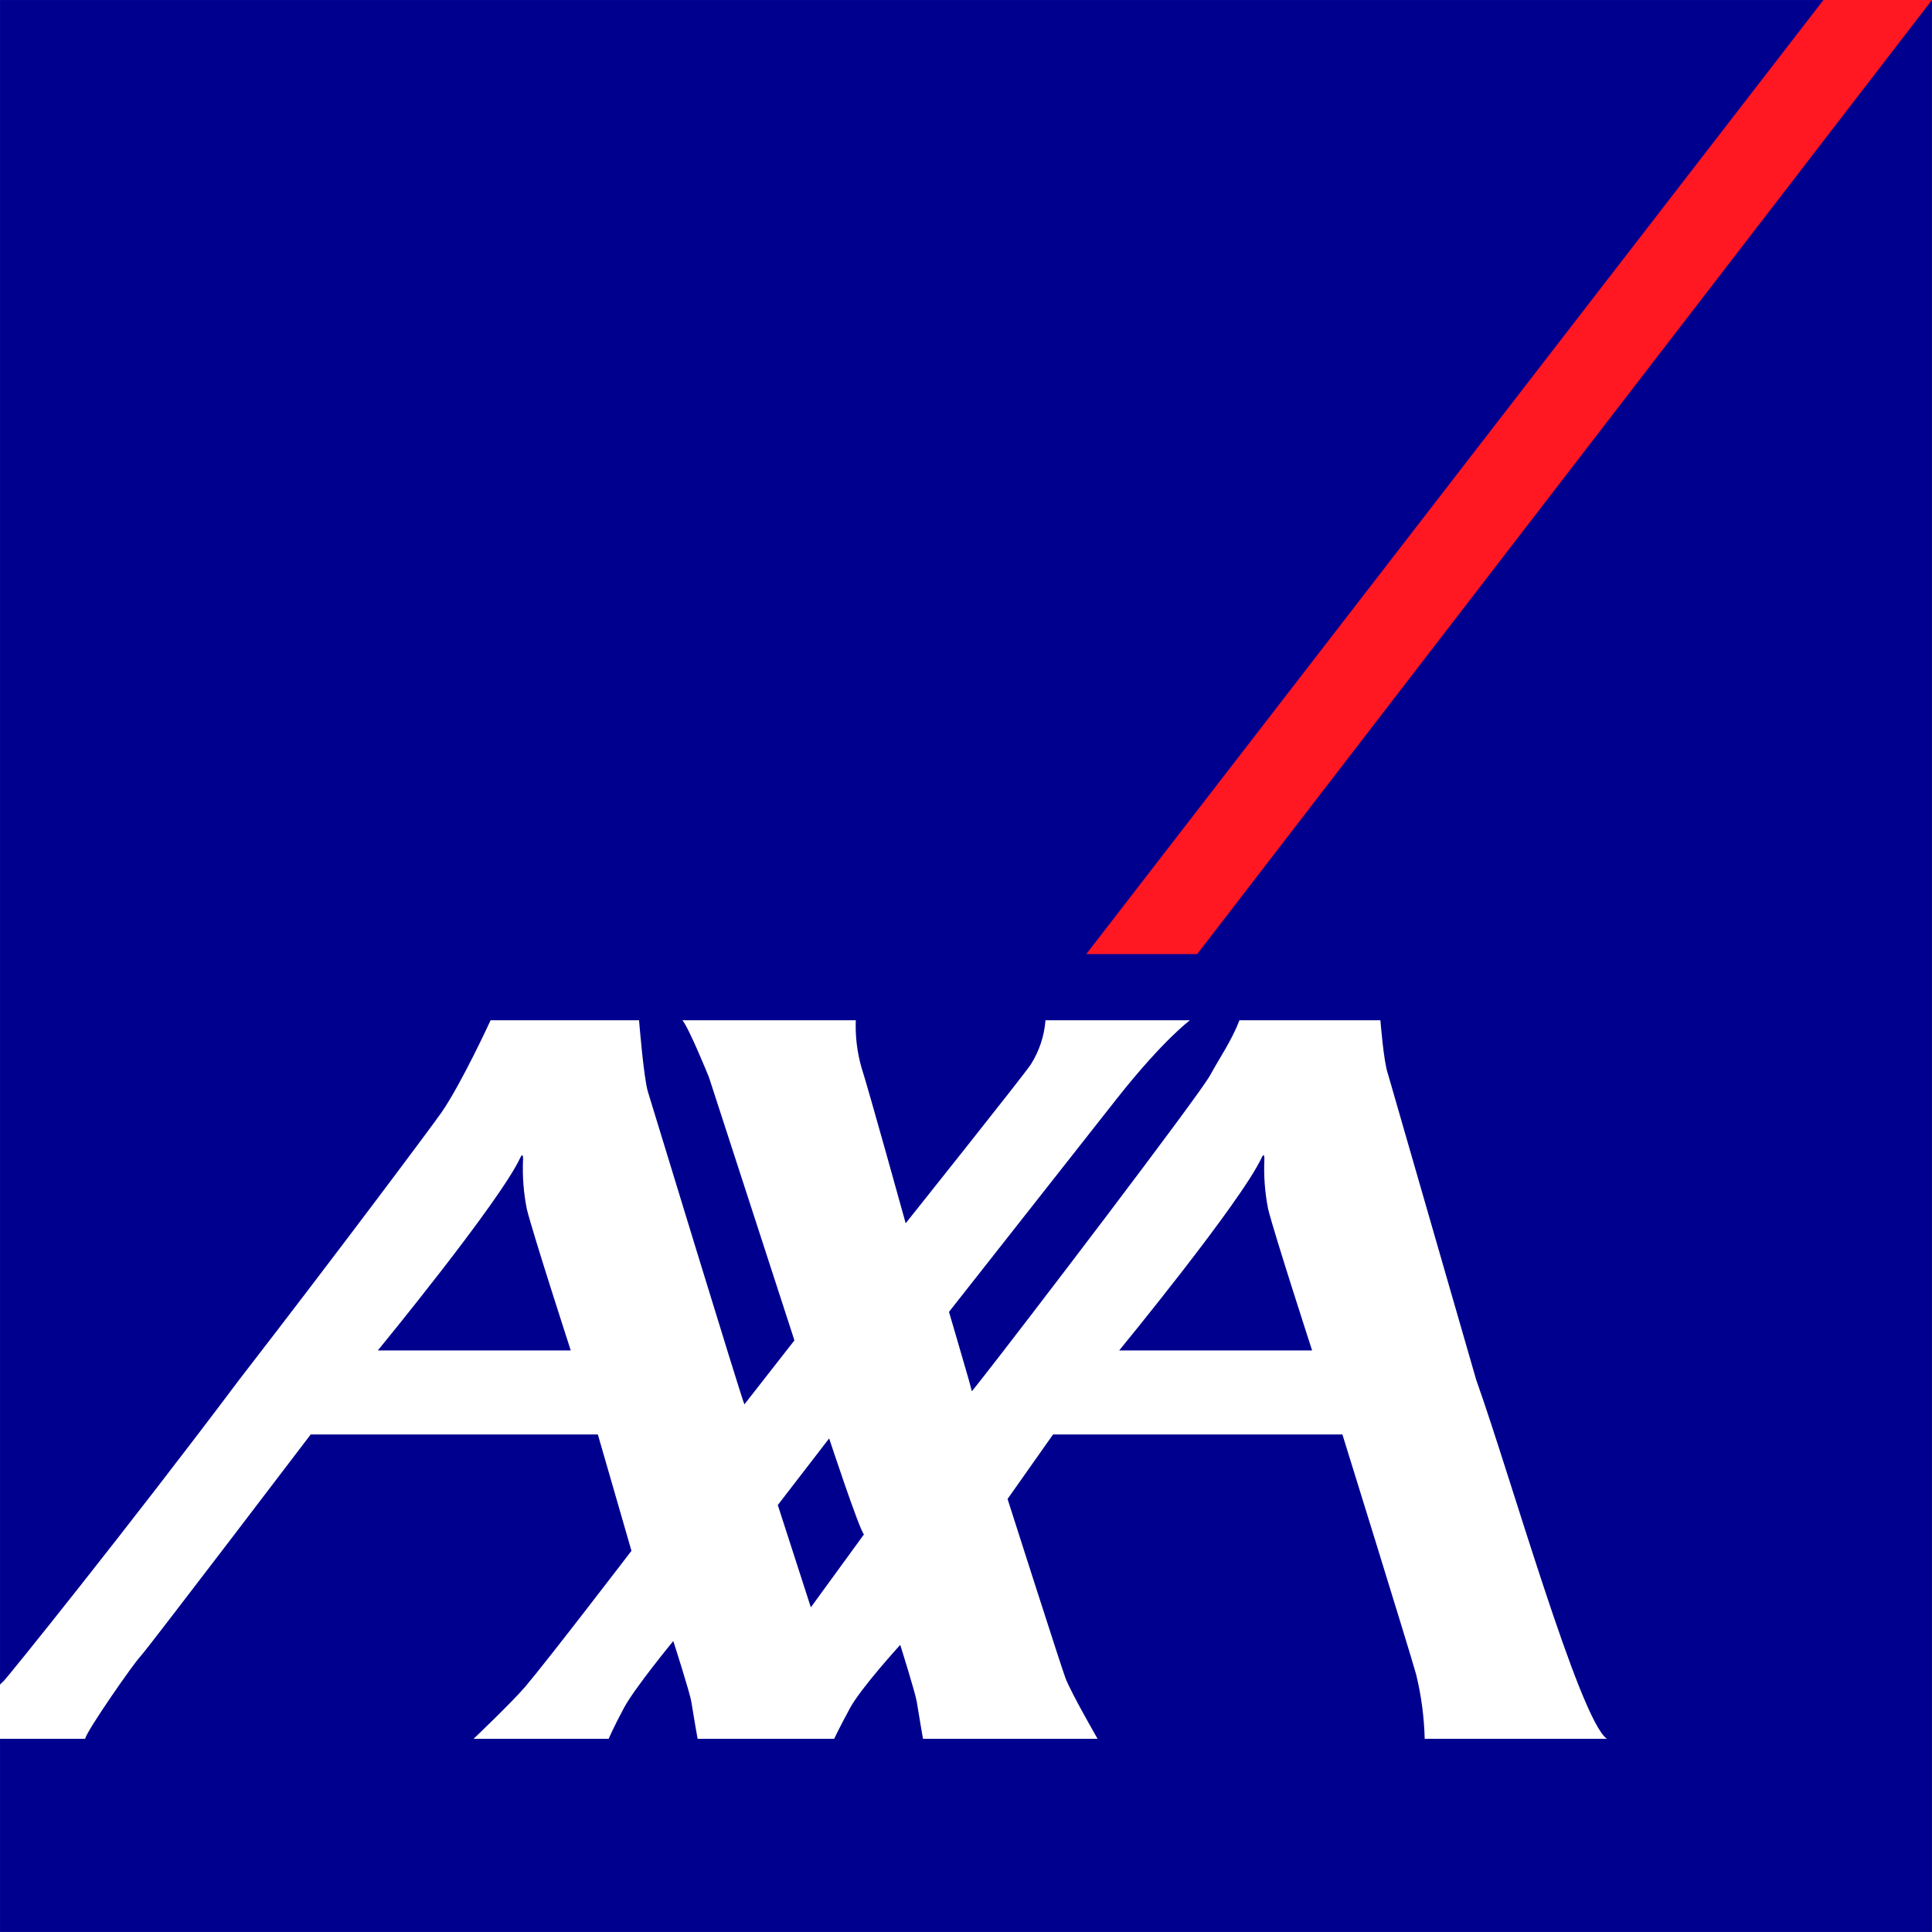
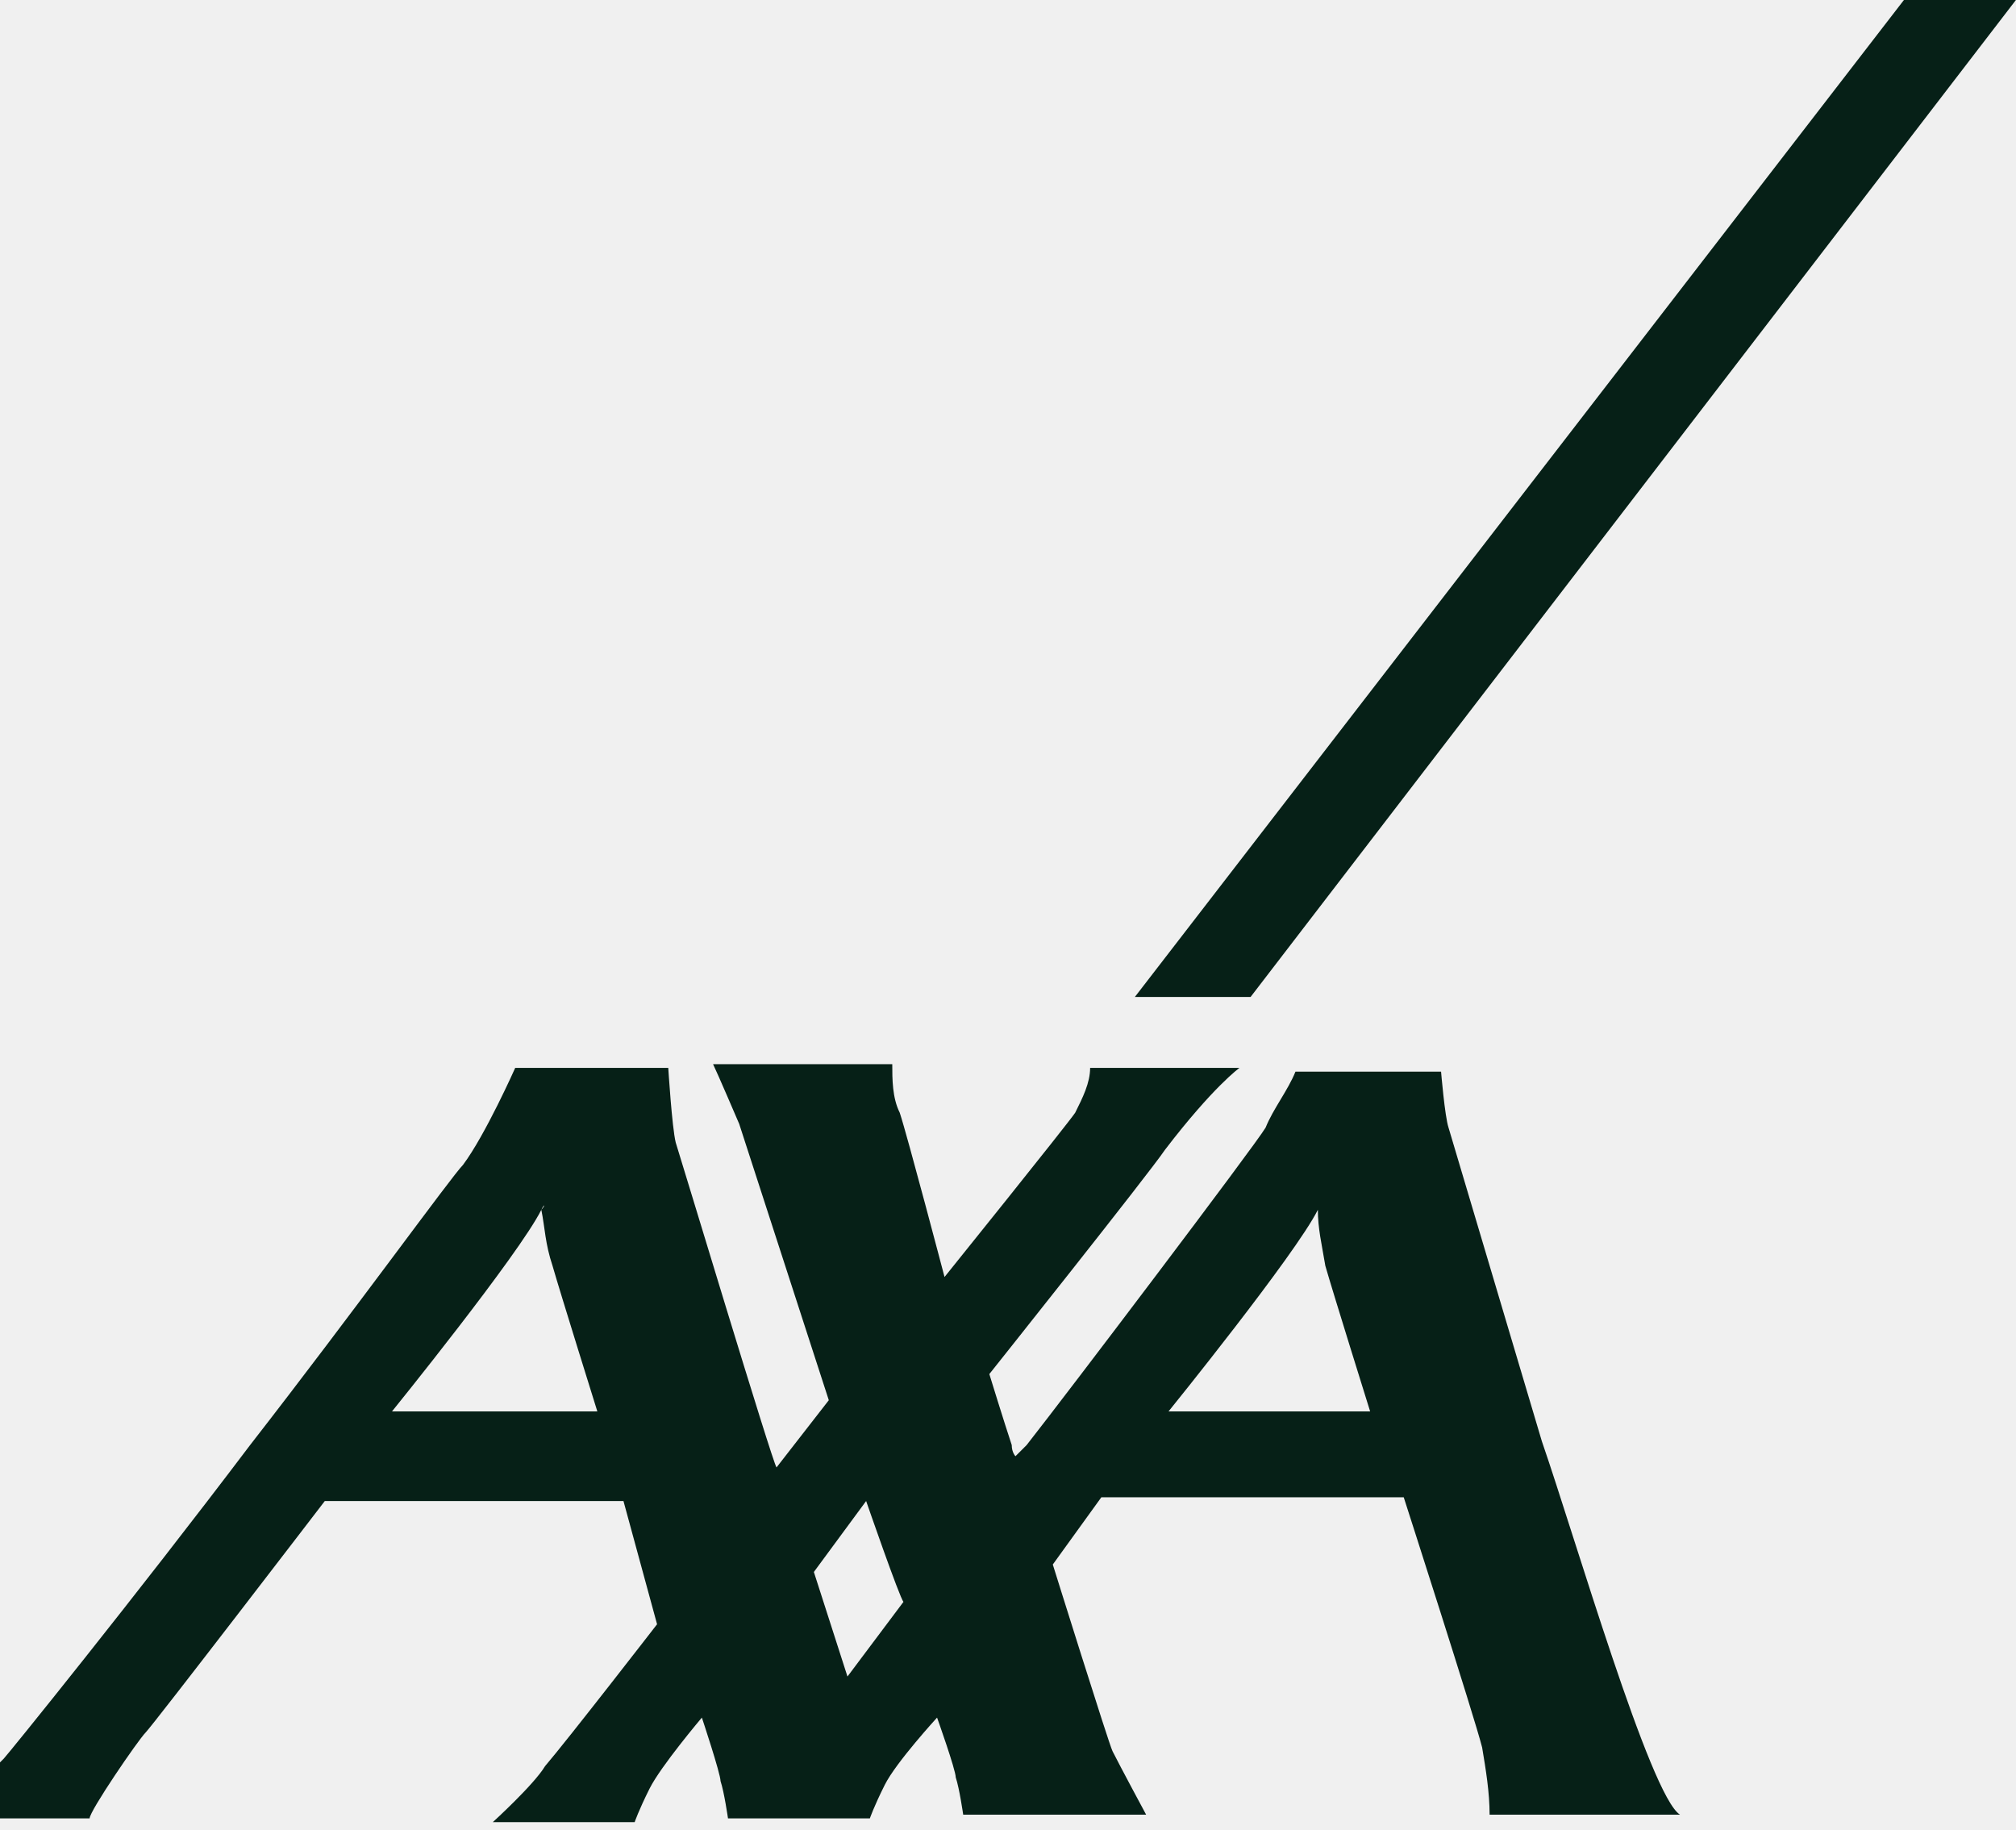
- <svg xmlns="http://www.w3.org/2000/svg" width="28.132mm" height="28.132mm" viewBox="0 0 28.132 28.132" version="1.1" id="svg8">
-   <defs id="defs2">
-     <style id="style58">.cls-1{fill:#00008f;}.cls-2{fill:#ff1721;}.cls-3{fill:#fff;}</style>
-   </defs>
-   <g id="layer1" transform="translate(-84.58599,-14.57111)">
-     <g id="g76" transform="matrix(0.09924117,0,0,0.09924117,84.58599,14.57111)">
-       <rect height="283.464" width="283.464" y="0.002" x="0.002" class="cls-1" id="base-2" style="fill:#00008f" />
-       <polygon points="159.38,139.99 175.659,139.99 283.467,0 267.544,0 " class="cls-2" id="switch" style="fill:#ff1721" />
-       <path d="m 216.597,202.461 c 4.941,13.823 15.122,49.795 19.169,52.661 H 209.038 a 44.571,44.571 0 0 0 -1.254,-9.434 c -1.153,-4.112 -10.82,-35.215 -10.82,-35.215 h -42.456 l -6.675,9.463 c 0,0 8.018,25.098 8.515,26.328 0.865,2.217 4.692,8.857 4.692,8.857 h -25.615 c 0,0 -0.664,-3.833 -0.913,-5.429 -0.201,-1.289 -2.427,-8.35 -2.427,-8.35 0,0 -5.806,6.362 -7.388,9.312 -1.597,2.944 -2.305,4.468 -2.305,4.468 h -20.039 c 0,0 -0.669,-3.833 -0.918,-5.429 -0.195,-1.289 -2.647,-8.916 -2.647,-8.916 0,0 -5.61,6.811 -7.207,9.755 -1.587,2.95 -2.271,4.59 -2.271,4.59 h -19.819 c 0,0 5.601,-5.332 7.559,-7.622 3.3,-3.882 15.601,-19.956 15.601,-19.956 L 87.72,210.473 H 45.586 c 0,0 -24.023,31.567 -24.97,32.544 -0.957,0.962 -7.959,11.011 -8.116,12.104 H 0 v -7.949 a 5.987,5.987 0 0 1 0.493,-0.478 c 0.386,-0.283 18.213,-22.413 34.59,-44.233 14.717,-19.029 28.526,-37.535 29.736,-39.297 2.934,-4.263 7.163,-13.466 7.163,-13.466 h 21.782 c 0,0 0.674,8.466 1.309,10.522 0.566,1.817 13.838,45.361 14.15,45.831 l 7.339,-9.385 -12.544,-38.614 c 0,0 -2.939,-7.266 -3.897,-8.354 h 25.445 a 22.166,22.166 0 0 0 0.83,6.918 c 1.035,3.184 6.489,22.866 6.489,22.866 0,0 17.354,-21.753 18.369,-23.316 a 14.1,14.1 0 0 0 2.143,-6.47 h 21.201 c 0,0 -3.881,2.837 -10.684,11.44 -2.285,2.896 -24.673,31.348 -24.673,31.348 0,0 1.954,6.66 2.905,9.976 0.259,0.952 0.44,1.597 0.44,1.665 0,0.029 0.493,-0.576 1.343,-1.665 5.776,-7.319 32.051,-41.773 33.643,-44.722 1.284,-2.382 3.174,-5.093 4.282,-8.041 H 202.539 c 0,0 0.478,6.176 1.109,7.886 z m -31.475,-32.612 c -3.037,6.534 -20.913,28.296 -20.913,28.296 h 28.311 c 0,0 -5.488,-16.899 -6.445,-20.708 a 30.233,30.233 0 0 1 -0.557,-7.402 c -2e-5,-0.346 -0.064,-0.908 -0.396,-0.185 z m -108.775,0 c -3.037,6.534 -20.913,28.296 -20.913,28.296 H 83.745 c 0,0 -5.483,-16.899 -6.44,-20.708 a 30.233,30.233 0 0 1 -0.557,-7.402 c 0,-0.346 -0.068,-0.908 -0.401,-0.185 z m 42.623,65.987 7.793,-10.703 c -0.718,-0.772 -5.107,-14.082 -5.107,-14.082 l -7.535,9.775 z" class="cls-3" id="axa" style="fill:#ffffff" />
-     </g>
-   </g>
+ <svg xmlns="http://www.w3.org/2000/svg" width="54" height="49" viewBox="0 0 54 49" fill="none">
+   <path d="M33.498 26.7L53.998 0H50.998L30.398 26.7H33.498Z" fill="#062017" />
+   <path d="M41.3 38.6C42.2 41.2 44.2 48.1 45 48.6H39.9C39.9 48 39.8 47.4 39.7 46.8C39.5 46 37.6 40.1 37.6 40.1H29.5L28.2 41.9C28.2 41.9 29.7 46.7 29.8 46.9C30 47.3 30.7 48.6 30.7 48.6H25.8C25.8 48.6 25.7 47.9 25.6 47.6C25.6 47.4 25.1 46 25.1 46C25.1 46 24 47.2 23.7 47.8C23.4 48.4 23.3 48.7 23.3 48.7H19.5C19.5 48.7 19.4 48 19.3 47.7C19.3 47.5 18.8 46 18.8 46C18.8 46 17.7 47.3 17.4 47.9C17.1 48.5 17 48.8 17 48.8H13.2C13.2 48.8 14.3 47.8 14.6 47.3C15.2 46.6 17.6 43.5 17.6 43.5L16.7 40.2H8.7C8.7 40.2 4.1 46.2 3.9 46.4C3.7 46.6 2.4 48.5 2.4 48.7H0V47.2L0.1 47.1C0.2 47 3.6 42.8 6.7 38.7C9.5 35.1 12.1 31.5 12.4 31.2C13 30.4 13.8 28.6 13.8 28.6H17.9C17.9 28.6 18 30.2 18.1 30.6C18.2 30.9 20.7 39.2 20.8 39.3L22.2 37.5L19.8 30.1C19.8 30.1 19.2 28.7 19.1 28.5H23.9C23.9 28.9 23.9 29.4 24.1 29.8C24.3 30.4 25.3 34.2 25.3 34.2C25.3 34.2 28.6 30.1 28.8 29.8C29 29.4 29.2 29 29.2 28.6H33.2C33.2 28.6 32.5 29.1 31.2 30.8C30.8 31.4 26.5 36.8 26.5 36.8C26.5 36.8 26.9 38.1 27.1 38.7C27.1 38.9 27.2 39 27.2 39C27.2 39 27.3 38.9 27.5 38.7C28.6 37.3 33.6 30.7 33.9 30.2C34.1 29.7 34.5 29.2 34.7 28.7H38.6C38.6 28.7 38.7 29.9 38.8 30.2L41.3 38.6ZM35.3 32.4C34.7 33.6 31.3 37.8 31.3 37.8H36.7C36.7 37.8 35.7 34.6 35.5 33.9C35.4 33.3 35.3 32.9 35.3 32.4C35.3 32.3 35.3 32.2 35.3 32.4ZM14.5 32.4C13.9 33.6 10.5 37.8 10.5 37.8H16C16 37.8 15 34.6 14.8 33.9C14.6 33.3 14.6 32.9 14.5 32.4C14.6 32.3 14.6 32.2 14.5 32.4ZM22.7 44.9L24.2 42.9C24.1 42.8 23.2 40.2 23.2 40.2L21.8 42.1L22.7 44.9Z" fill="#062017" />
</svg>
